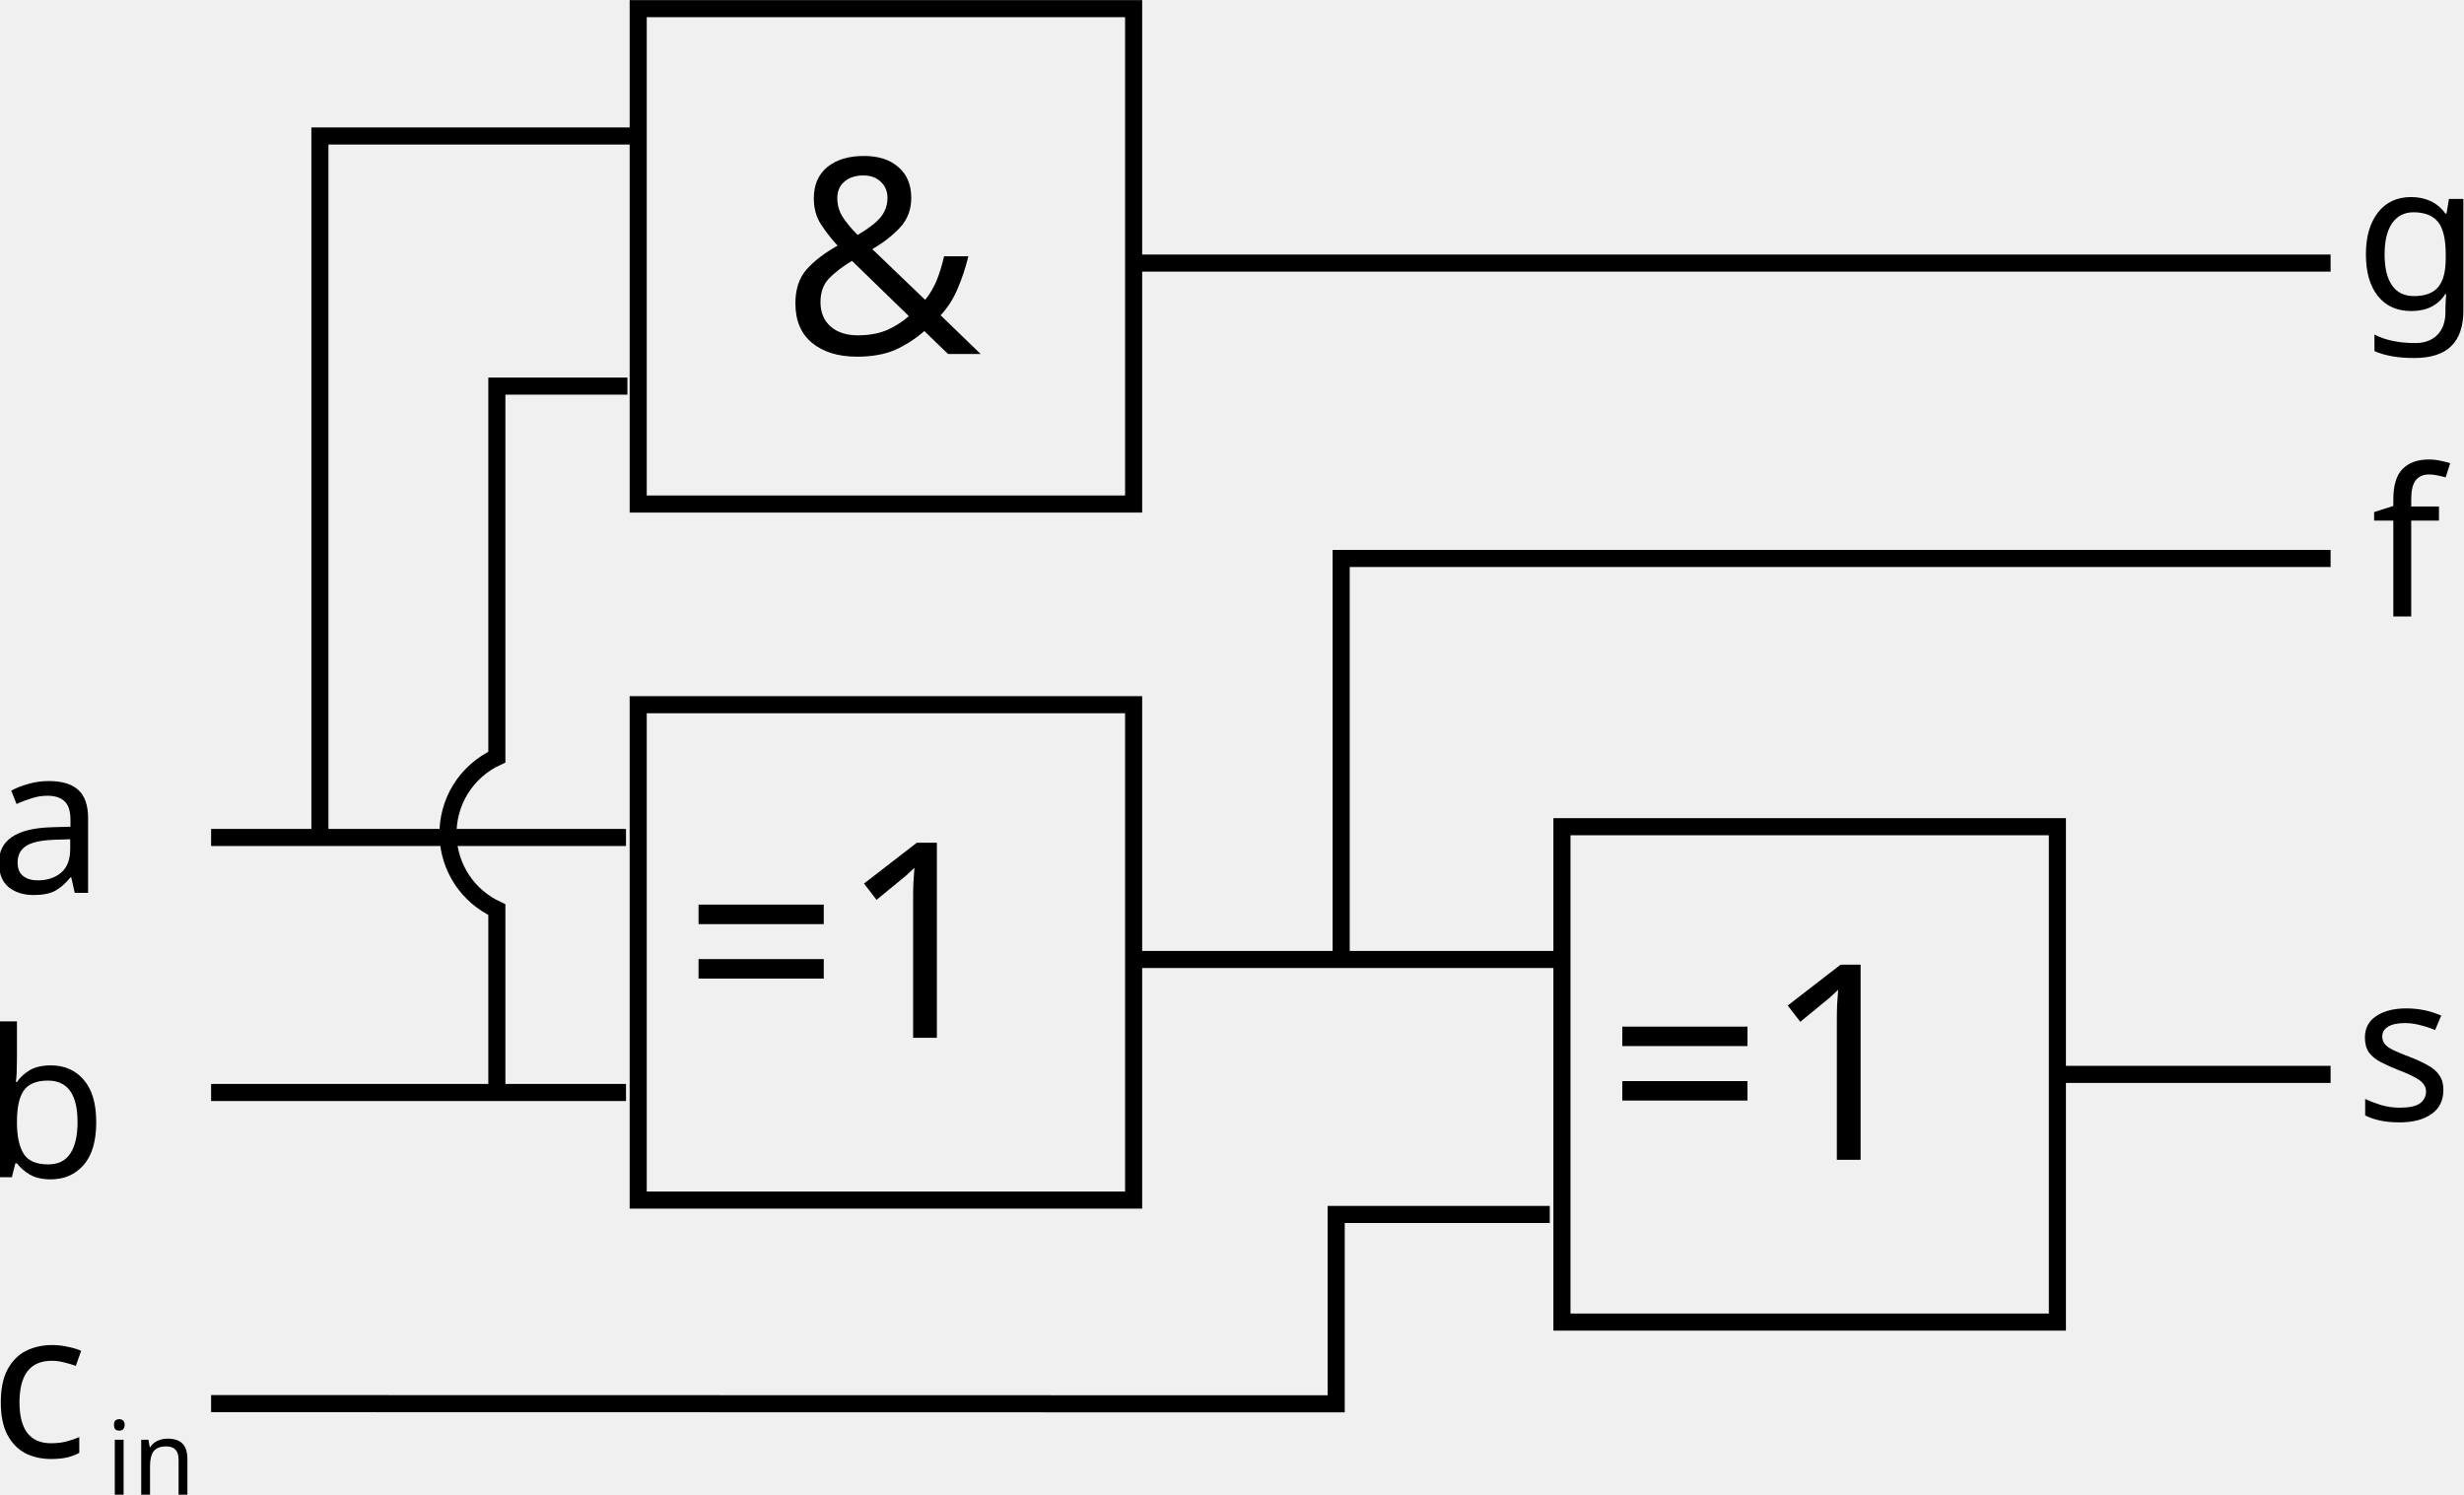
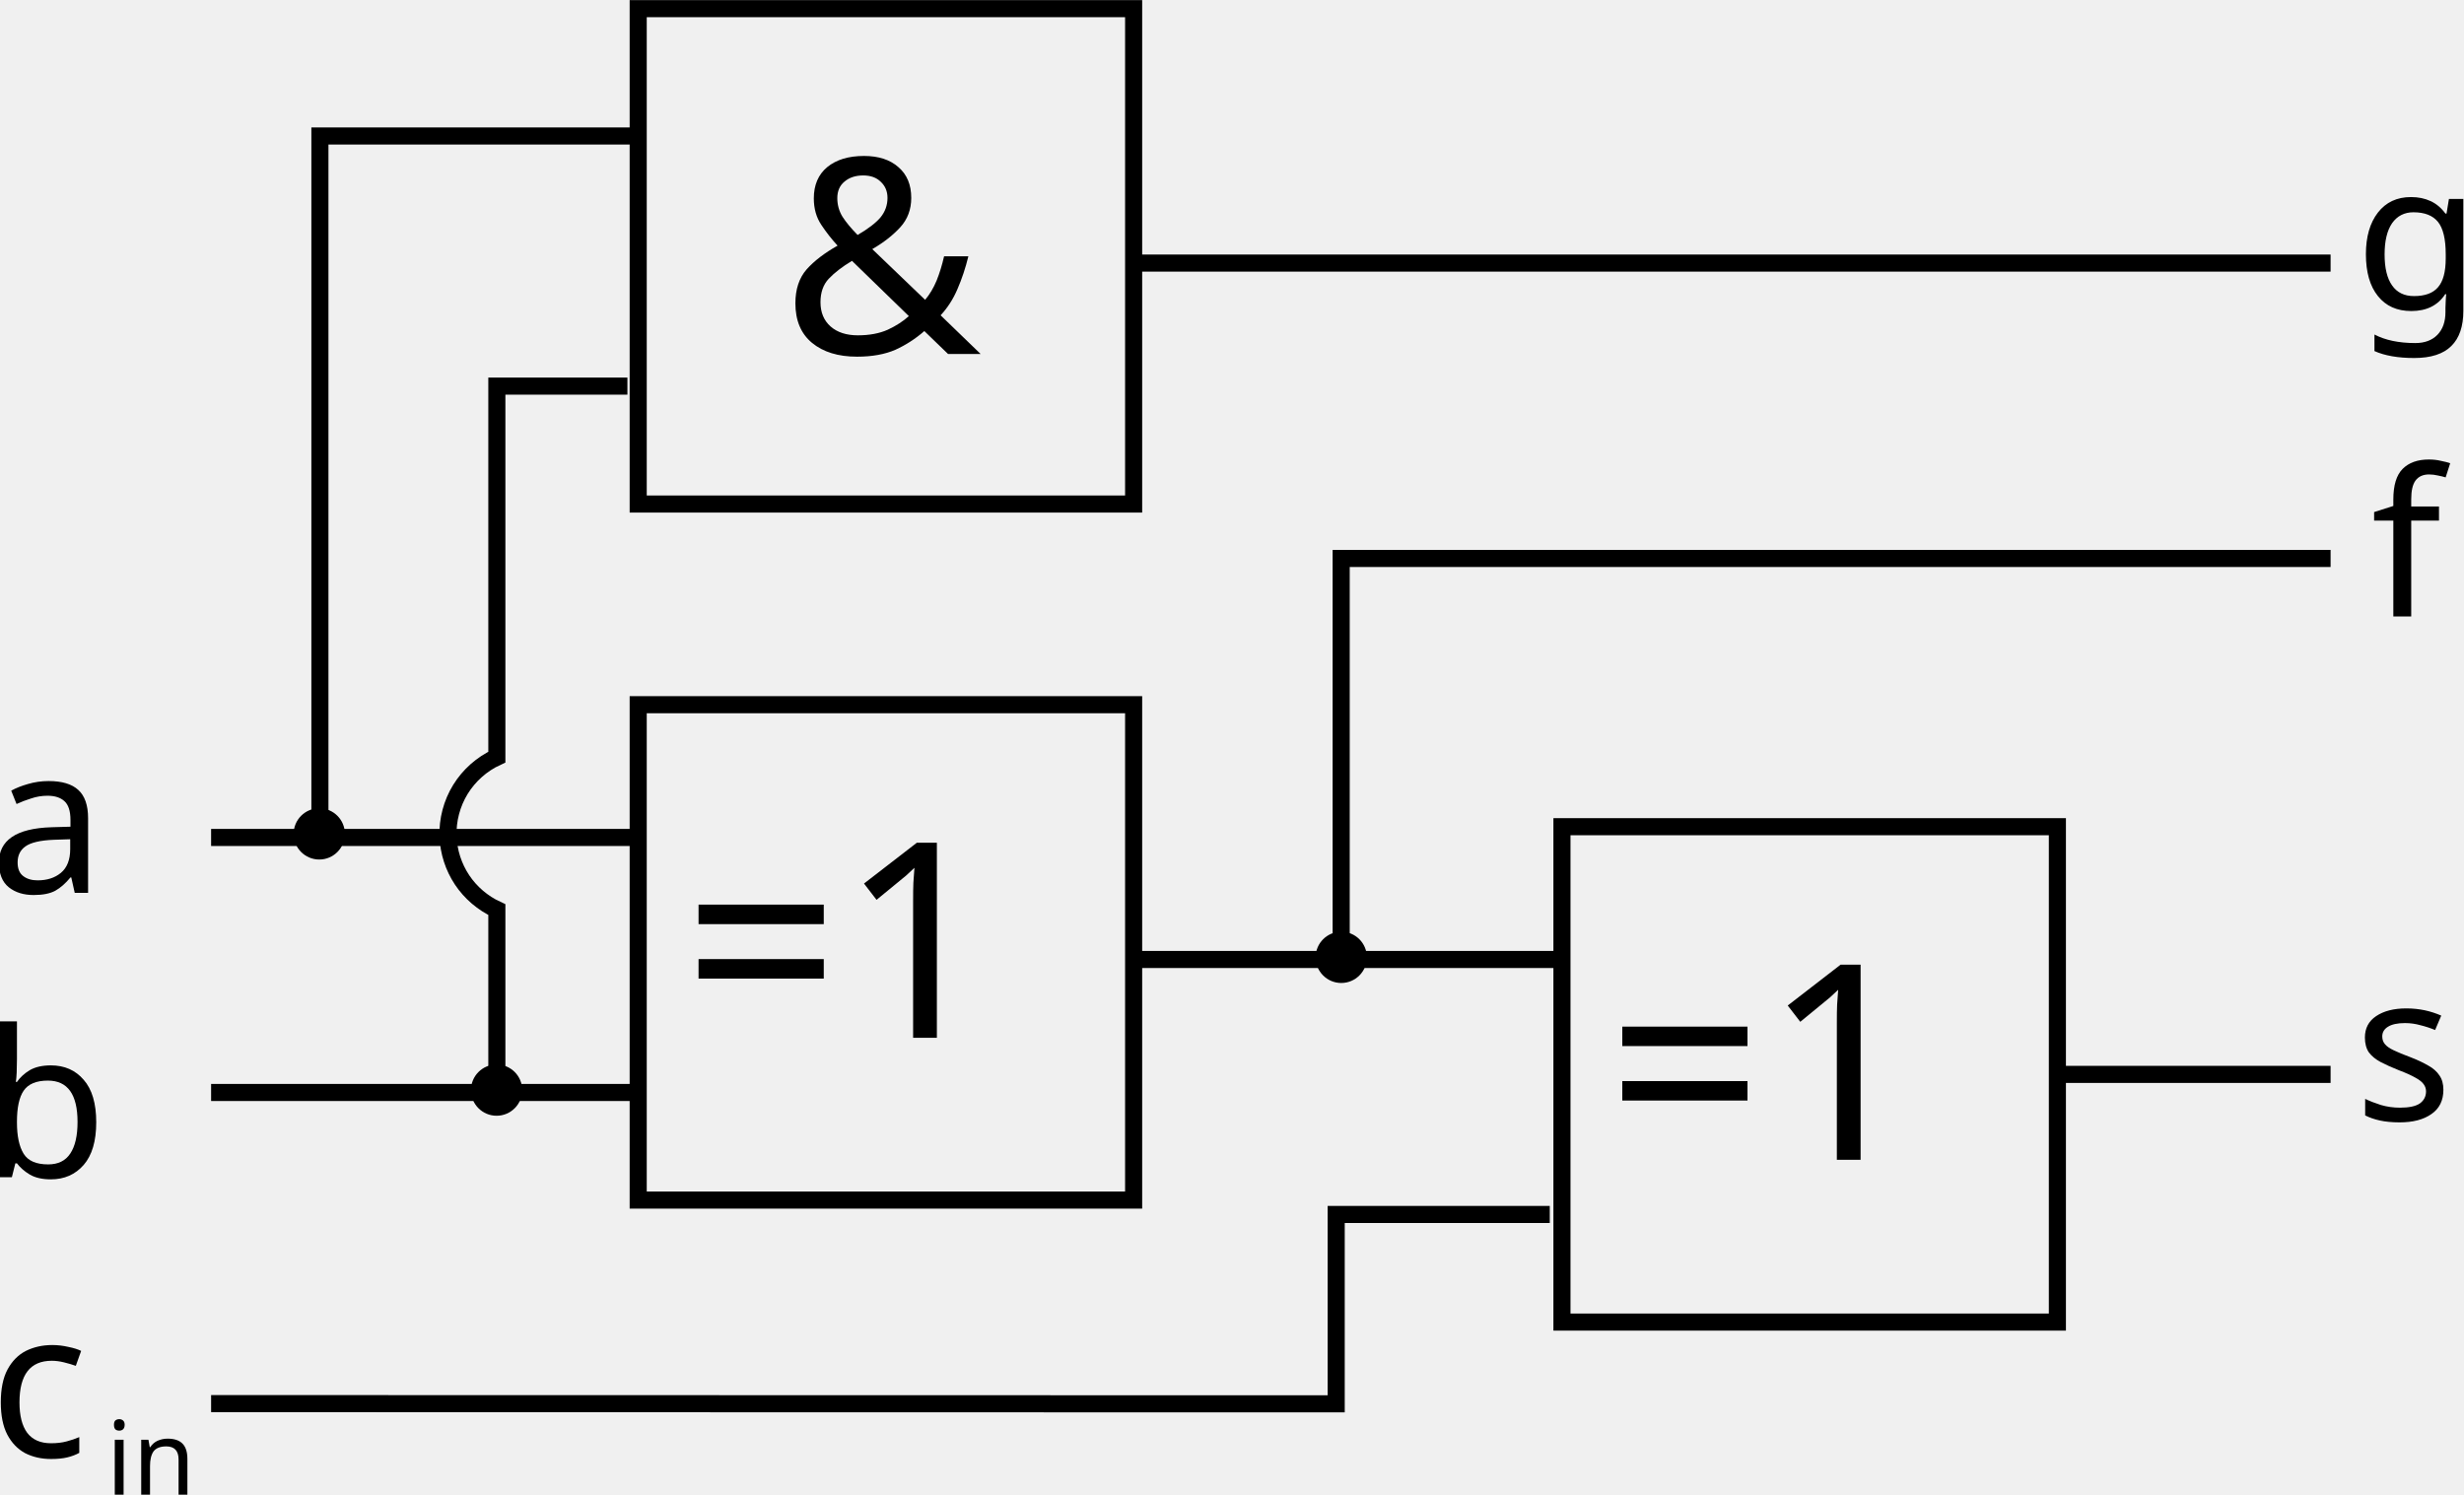
<svg xmlns="http://www.w3.org/2000/svg" width="144.23" height="87.5" id="svg2" version="1.1">
  <defs id="defs4">
    </defs>
  <g id="layer1" transform="translate(0,-964.8622)">
    <path style="fill:none;stroke:#000000;stroke-width:1px;stroke-linecap:butt;stroke-linejoin:miter;stroke-opacity:1" d="" id="path3841" transform="translate(0,852.3622)" />
    <path style="fill:none;stroke:#000000;stroke-width:1;stroke-linecap:butt;stroke-linejoin:miter;stroke-miterlimit:4;stroke-opacity:1;stroke-dasharray:none" d="m 18.726,1013.894 0,-41.071 18.357,0" id="path3769-5" />
    <path style="fill:none;stroke:#000000;stroke-width:1;stroke-linecap:butt;stroke-linejoin:miter;stroke-miterlimit:4;stroke-opacity:1;stroke-dasharray:none" d="m 65.893,980.263 70.528,0" id="path3769-7-5-3" />
    <text xml:space="preserve" style="font-size:16px;font-style:normal;font-weight:normal;line-height:125%;letter-spacing:0px;word-spacing:0px;fill:#000000;fill-opacity:1;stroke:none;font-family:Sans" x="137.833" y="982.946" id="text3773-3-8-6">
      <tspan x="137.833" y="982.946" style="font-size:12px" id="tspan4216">g</tspan>
    </text>
    <path style="fill:none;stroke:#000000;stroke-width:1;stroke-linecap:butt;stroke-linejoin:miter;stroke-miterlimit:4;stroke-opacity:1;stroke-dasharray:none" d="m 29.083,1028.469 2.5e-5,-10.357 c -0.821,-0.378 -1.534,-0.987 -2.035,-1.738 -0.501,-0.752 -0.789,-1.644 -0.822,-2.547 -0.035,-0.963 0.221,-1.934 0.726,-2.754 0.505,-0.82 1.256,-1.486 2.131,-1.889 l 0,-21.719 7.643,0" id="path3769-5-2" />
    <rect style="fill:#ffffff;fill-opacity:0;stroke:#000000;stroke-width:1;stroke-linecap:butt;stroke-linejoin:miter;stroke-miterlimit:3;stroke-opacity:1;stroke-dasharray:none;stroke-dashoffset:0" id="rect2985-3" width="29" height="29" x="37.357" y="1006.116" />
-     <path style="fill:none;stroke:#000000;stroke-width:1;stroke-linecap:butt;stroke-linejoin:miter;stroke-miterlimit:4;stroke-opacity:1;stroke-dasharray:none" d="m 12.357,1013.888 24.286,0" id="path3769-0" />
+     <path style="fill:none;stroke:#000000;stroke-width:1;stroke-linecap:butt;stroke-linejoin:miter;stroke-miterlimit:4;stroke-opacity:1;stroke-dasharray:none" d="m 12.357,1013.888 24.981,0" id="path3769-0" />
    <text xml:space="preserve" style="font-size:16px;font-style:normal;font-weight:normal;line-height:125%;letter-spacing:0px;word-spacing:0px;fill:#000000;fill-opacity:1;stroke:none;font-family:Sans" x="-0.609" y="1017.134" id="text3773-4">
      <tspan x="-0.609" y="1017.134" id="tspan3777-0" style="font-size:12px">a</tspan>
    </text>
    <text xml:space="preserve" style="font-size:16px;font-style:normal;font-weight:normal;line-height:125%;letter-spacing:0px;word-spacing:0px;fill:#000000;fill-opacity:1;stroke:none;font-family:Sans" x="40" y="1025.615" id="text3781-5">
      <tspan x="40" y="1025.615" id="tspan3785-57">=1</tspan>
    </text>
-     <path style="fill:none;stroke:#000000;stroke-width:1;stroke-linecap:butt;stroke-linejoin:miter;stroke-miterlimit:4;stroke-opacity:1;stroke-dasharray:none" d="m 12.357,1028.817 24.286,0" id="path3769-7-6" />
+     <path style="fill:none;stroke:#000000;stroke-width:1;stroke-linecap:butt;stroke-linejoin:miter;stroke-miterlimit:4;stroke-opacity:1;stroke-dasharray:none" d="m 12.357,1028.817 25.17,0" id="path3769-7-6" />
    <text xml:space="preserve" style="font-size:16px;font-style:normal;font-weight:normal;line-height:125%;letter-spacing:0px;word-spacing:0px;fill:#000000;fill-opacity:1;stroke:none;font-family:Sans" x="-1.084" y="1033.776" id="text3773-3-9">
      <tspan x="-1.084" y="1033.776" style="font-size:12px" id="tspan3837-4">b</tspan>
    </text>
    <rect style="fill:#ffffff;fill-opacity:0;stroke:#000000;stroke-width:1;stroke-linecap:butt;stroke-linejoin:miter;stroke-miterlimit:3;stroke-opacity:1;stroke-dasharray:none;stroke-dashoffset:0" id="rect2985-0" width="29" height="29" x="91.429" y="1013.258" />
    <path style="fill:none;stroke:#000000;stroke-width:1;stroke-linecap:butt;stroke-linejoin:miter;stroke-miterlimit:4;stroke-opacity:1;stroke-dasharray:none" d="m 66.409,1021.031 25.02,0" id="path3769-76" />
    <text xml:space="preserve" style="font-size:16px;font-style:normal;font-weight:normal;line-height:125%;letter-spacing:0px;word-spacing:0px;fill:#000000;fill-opacity:1;stroke:none;font-family:Sans" x="-0.609" y="1050.148" id="text3773-9-4">
      <tspan x="-0.609" y="1050.148" id="tspan3777-4-0" style="font-size:12px">c</tspan>
    </text>
    <text xml:space="preserve" style="font-size:16px;font-style:normal;font-weight:normal;line-height:125%;letter-spacing:0px;word-spacing:0px;fill:#000000;fill-opacity:1;stroke:none;font-family:Sans" x="94.072" y="1032.758" id="text3781-4">
      <tspan x="94.072" y="1032.758" id="tspan3785-6">=1</tspan>
    </text>
    <path style="fill:none;stroke:#000000;stroke-width:1;stroke-linecap:butt;stroke-linejoin:miter;stroke-miterlimit:4;stroke-opacity:1;stroke-dasharray:none" d="m 12.357,1047.031 65.857,0.013 0,-11.085 12.501,0" id="path3769-7-8-0" />
    <text xml:space="preserve" style="font-size:16px;font-style:normal;font-weight:normal;line-height:125%;letter-spacing:0px;word-spacing:0px;fill:#000000;fill-opacity:1;stroke:none;font-family:Sans" x="6.202" y="1052.362" id="text3773-3-4-4">
      <tspan x="6.202" y="1052.362" style="font-size:6px" id="tspan3837-7-8">in</tspan>
    </text>
    <path style="fill:none;stroke:#000000;stroke-width:1;stroke-linecap:butt;stroke-linejoin:miter;stroke-miterlimit:4;stroke-opacity:1;stroke-dasharray:none" d="m 120.536,1027.758 15.885,0" id="path3769-7-5-8" />
    <text xml:space="preserve" style="font-size:16px;font-style:normal;font-weight:normal;line-height:125%;letter-spacing:0px;word-spacing:0px;fill:#000000;fill-opacity:1;stroke:none;font-family:Sans" x="137.822" y="1030.44" id="text3773-3-8-61">
      <tspan x="137.822" y="1030.44" style="font-size:12px" id="tspan3837-9-9">s</tspan>
    </text>
    <path style="fill:none;stroke:#000000;stroke-width:1;stroke-linecap:butt;stroke-linejoin:miter;stroke-miterlimit:4;stroke-opacity:1;stroke-dasharray:none" d="m 78.506,1020.936 0,-23.381 57.915,0" id="path3769-5-2-7" />
    <text xml:space="preserve" style="font-size:16px;font-style:normal;font-weight:normal;line-height:125%;letter-spacing:0px;word-spacing:0px;fill:#000000;fill-opacity:1;stroke:none;font-family:Sans" x="138.782" y="1000.951" id="text3773-3-8-6-4">
      <tspan x="138.782" y="1000.951" style="font-size:12px" id="tspan4216-2">f</tspan>
      <tspan x="138.782" y="1015.951" style="font-size:12px" id="tspan4412" />
    </text>
    <rect style="fill:#ffffff;fill-opacity:0;stroke:#000000;stroke-width:1;stroke-linecap:butt;stroke-linejoin:miter;stroke-miterlimit:3;stroke-opacity:1;stroke-dasharray:none;stroke-dashoffset:0" id="rect2985-3-7" width="29" height="29" x="37.357" y="965.369" />
    <text xml:space="preserve" style="font-size:16px;font-style:normal;font-weight:normal;line-height:125%;letter-spacing:0px;word-spacing:0px;fill:#000000;fill-opacity:1;stroke:none;font-family:Sans" x="45.714" y="985.583" id="text3781-5-4">
      <tspan x="45.714" y="985.583" id="tspan3785-57-7">&amp;</tspan>
    </text>
+     <path id="path3038" style="fill:#000000;stroke:none" d="m 30.479,1028.813 a 1.5,1.5 0 1 1 -3,0 1.5,1.5 0 1 1 3,0 z" transform="translate(0.08928571,-0.1339286)" />
+     <path id="path3040" style="fill:#000000;stroke:none" d="m 20.188,1013.724 a 1.5,1.5 0 1 1 -3,0 1.5,1.5 0 1 1 3,0 z" transform="translate(0,-0.04464286)" />
+     <path id="path3042" style="fill:#000000;stroke:none" d="m 79.787,1020.542 a 1.5,1.5 0 1 1 -3,0 1.5,1.5 0 1 1 3,0 z" transform="translate(0.2232143,0.3648024)" />
  </g>
</svg>
